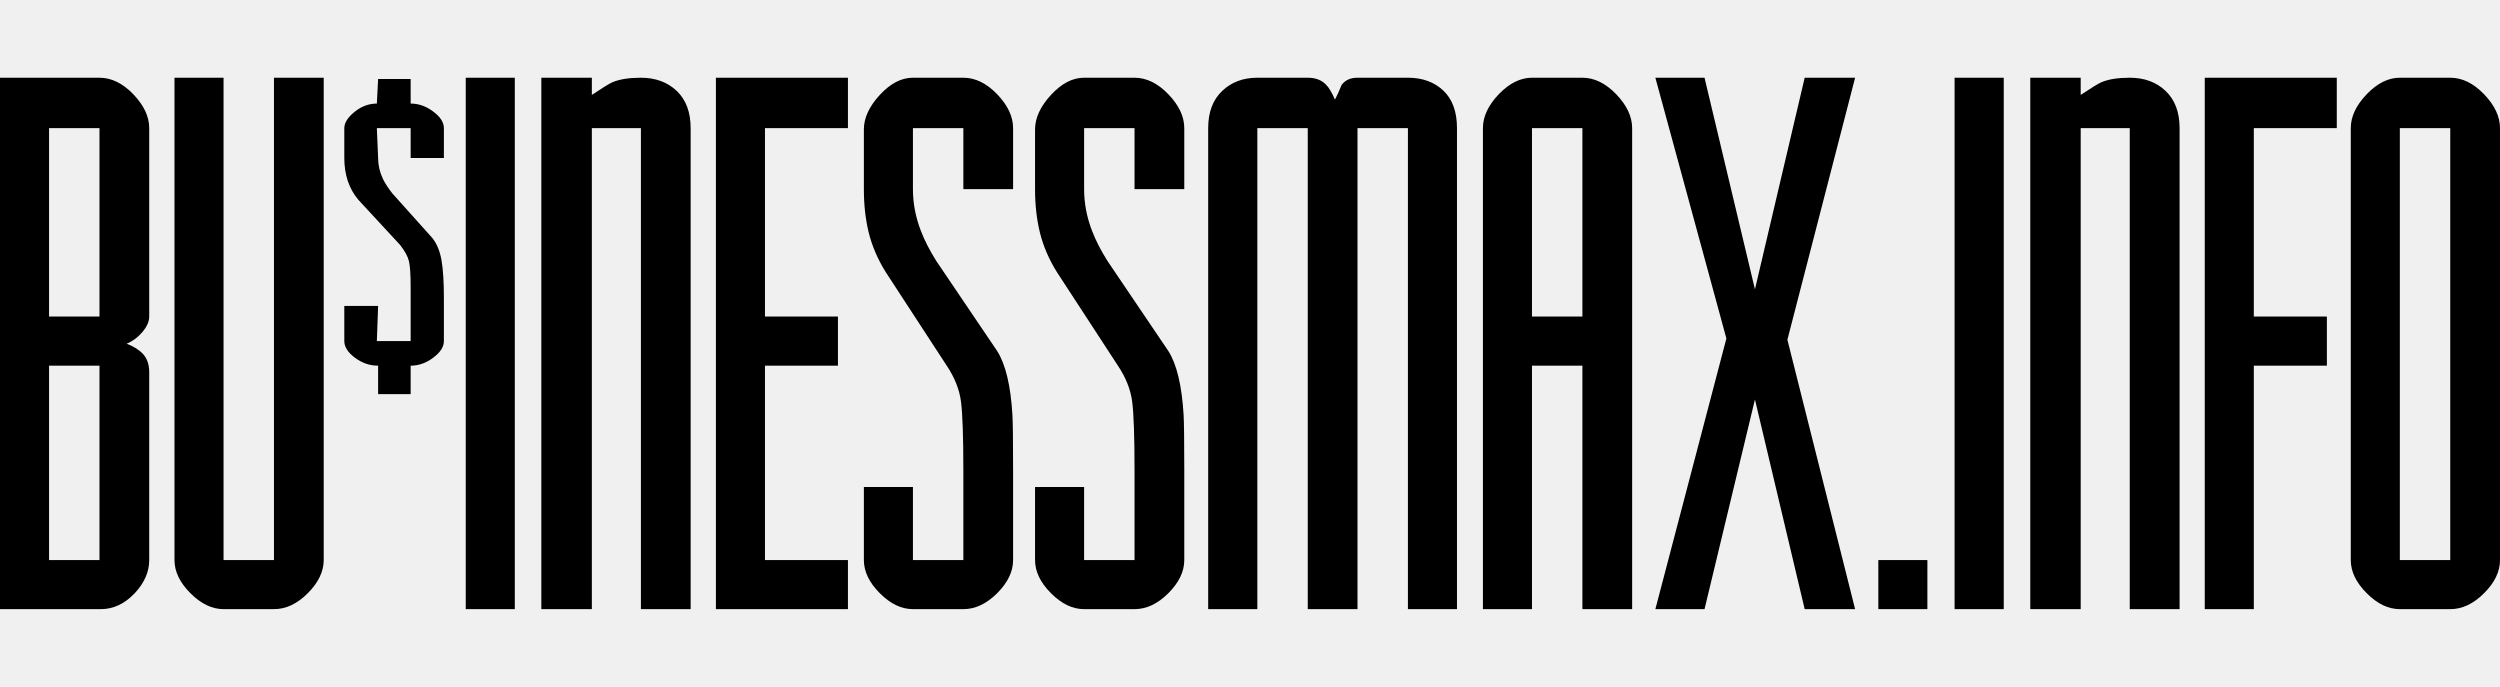
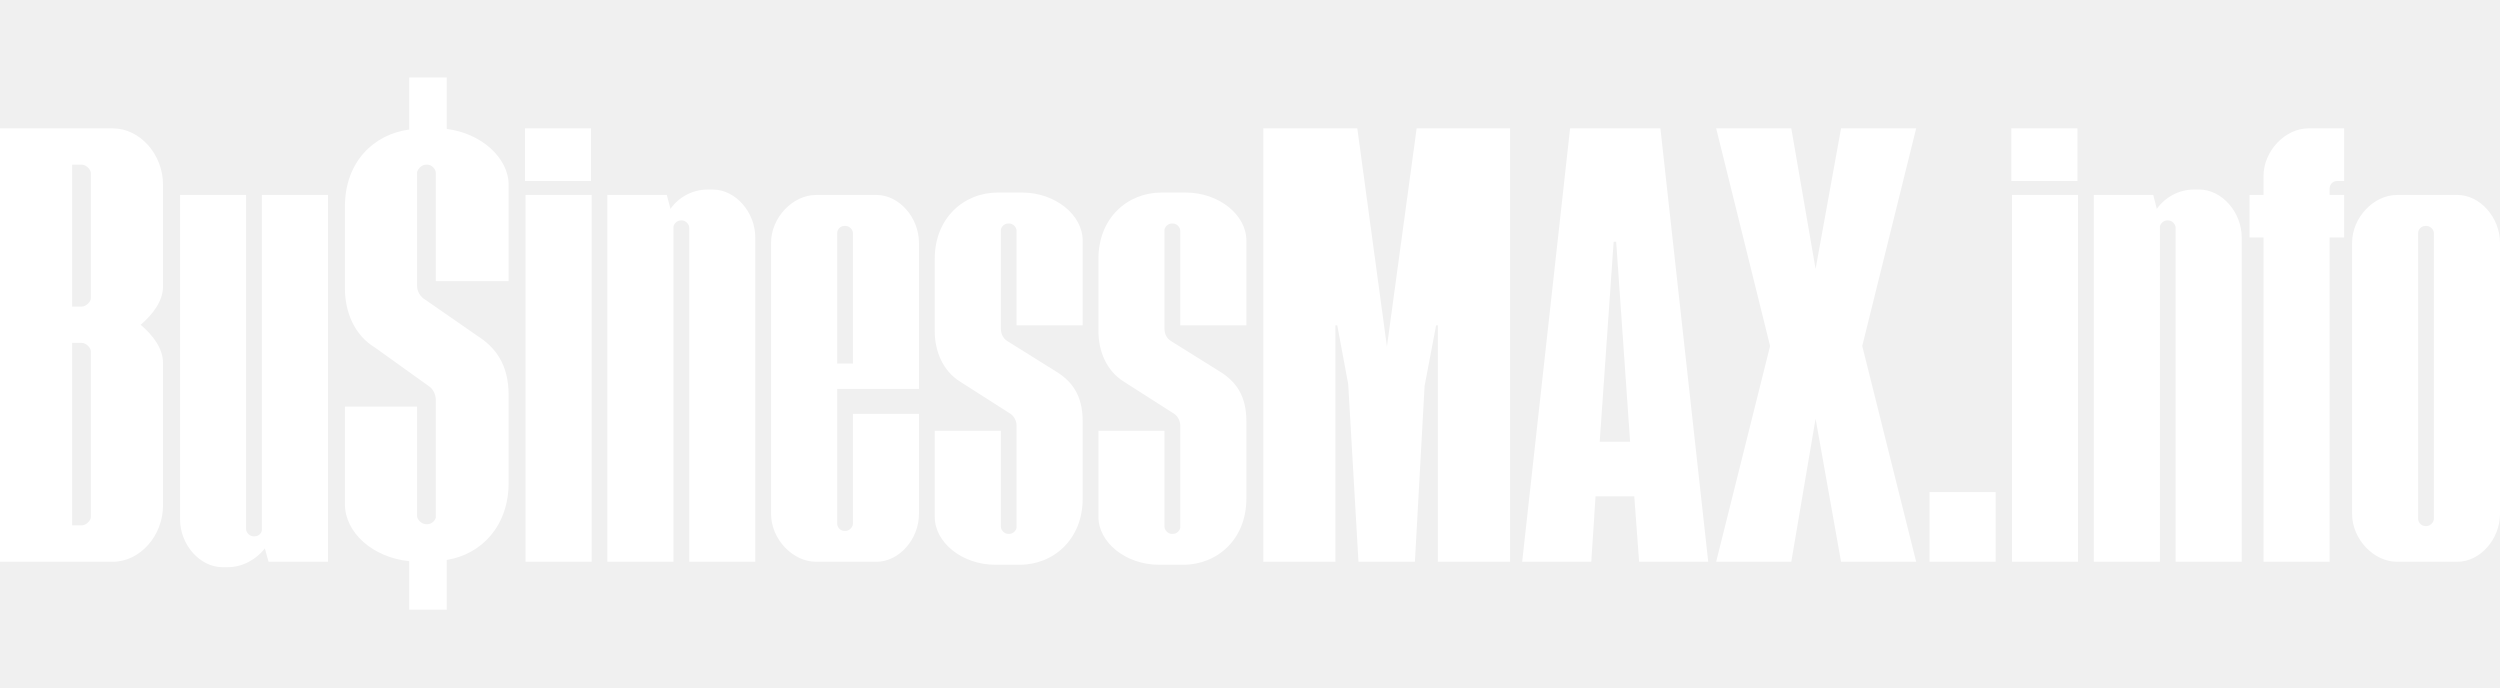
- <svg xmlns="http://www.w3.org/2000/svg" version="1.1" height="70.7" width="257.33">
-   <defs id="SvgjsDefs1969" />
-   <g id="SvgjsG1970" rel="mainfill" name="main_text" transform="translate(-1.37,-177.3)" fill="#000000">
-     <path d="M6.42 209.88L11.61 209.88L11.61 190.49L6.42 190.49L6.42 209.88M1.37 185.30L11.61 185.30Q13.45 185.30 15.09 187.00Q16.73 188.71 16.73 190.49L16.73 209.88Q16.73 210.63 16.05 211.45Q15.37 212.27 14.41 212.68Q15.50 213.09 16.12 213.77Q16.73 214.46 16.73 215.62L16.73 234.95Q16.73 236.79 15.20 238.40Q13.66 240 11.75 240L1.37 240L1.37 185.30M6.42 234.95L11.61 234.95L11.61 214.94L6.42 214.94L6.42 234.95ZM34.69 185.30L34.69 234.95Q34.69 236.72 33.05 238.36Q31.42 240 29.57 240L24.38 240Q22.61 240 20.97 238.36Q19.33 236.72 19.33 234.95L19.33 185.30L24.38 185.30L24.38 234.95L29.57 234.95L29.57 185.30L34.69 185.30ZM40.29 185.43L43.64 185.43L43.64 187.96Q44.87 187.96 45.96 188.78Q47.06 189.60 47.06 190.49L47.06 193.56L43.64 193.56L43.64 190.49L40.16 190.49L40.29 193.56Q40.29 194.65 40.77 195.68Q41.05 196.29 41.73 197.18L45.89 201.82Q46.58 202.71 46.82 204.11Q47.06 205.51 47.06 207.97L47.06 212.41Q47.06 213.30 45.96 214.12Q44.87 214.94 43.64 214.94L43.64 217.87L40.29 217.87L40.29 214.94Q39.00 214.94 37.90 214.12Q36.81 213.30 36.81 212.41L36.81 208.79L40.29 208.79L40.16 212.41L43.64 212.41L43.64 206.88Q43.64 204.96 43.47 204.21Q43.30 203.46 42.55 202.51L38.25 197.86Q36.81 196.15 36.81 193.56L36.81 190.49Q36.81 189.67 37.87 188.81Q38.93 187.96 40.16 187.96L40.29 185.43ZM54.36 185.30L54.36 240L49.31 240L49.31 185.30L54.36 185.30ZM62.29 185.30L62.29 187.07Q63.92 185.98 64.40 185.77Q65.50 185.30 67.34 185.30Q69.59 185.30 71.03 186.66Q72.46 188.03 72.46 190.49L72.46 240L67.34 240L67.34 190.49L62.29 190.49L62.29 240L57.09 240L57.09 185.30L62.29 185.30ZM75.06 240L75.06 185.30L88.65 185.30L88.65 190.49L80.11 190.49L80.11 209.88L87.62 209.88L87.62 214.94L80.11 214.94L80.11 234.95L88.65 234.95L88.65 240L75.06 240ZM92.54 205.31Q91.31 203.33 90.80 201.28Q90.29 199.23 90.29 196.77L90.29 190.62Q90.29 188.85 91.93 187.07Q93.56 185.30 95.34 185.30L100.53 185.30Q102.37 185.30 104.01 187.00Q105.65 188.71 105.65 190.49L105.65 196.77L100.53 196.77L100.53 190.49L95.34 190.49L95.34 196.77Q95.34 198.95 96.16 201.07Q96.71 202.51 97.73 204.14L104.01 213.43Q105.31 215.48 105.58 219.99Q105.65 221.15 105.65 225.73L105.65 234.95Q105.65 236.72 104.01 238.36Q102.37 240 100.53 240L95.34 240Q93.56 240 91.93 238.36Q90.29 236.72 90.29 234.95L90.29 227.43L95.34 227.43L95.34 234.95L100.53 234.95L100.53 225.73Q100.53 220.54 100.29 218.66Q100.05 216.78 98.82 214.94L92.54 205.31L92.54 205.31ZM110.16 205.31Q108.93 203.33 108.42 201.28Q107.91 199.23 107.91 196.77L107.91 190.62Q107.91 188.85 109.55 187.07Q111.18 185.30 112.96 185.30L118.15 185.30Q119.99 185.30 121.63 187.00Q123.27 188.71 123.27 190.49L123.27 196.77L118.15 196.77L118.15 190.49L112.96 190.49L112.96 196.77Q112.96 198.95 113.78 201.07Q114.33 202.51 115.35 204.14L121.63 213.43Q122.93 215.48 123.20 219.99Q123.27 221.15 123.27 225.73L123.27 234.95Q123.27 236.72 121.63 238.36Q119.99 240 118.15 240L112.96 240Q111.18 240 109.55 238.36Q107.91 236.72 107.91 234.95L107.91 227.43L112.96 227.43L112.96 234.95L118.15 234.95L118.15 225.73Q118.15 220.54 117.91 218.66Q117.67 216.78 116.44 214.94L110.16 205.31L110.16 205.31ZM125.73 190.49Q125.73 188.03 127.17 186.66Q128.60 185.30 130.79 185.30L135.98 185.30Q137.21 185.30 137.89 186.05Q138.30 186.46 138.78 187.55Q139.05 187.07 139.46 186.05Q140.01 185.30 141.10 185.30L146.29 185.30Q148.54 185.30 149.94 186.63Q151.34 187.96 151.34 190.49L151.34 240L146.29 240L146.29 190.49L141.10 190.49L141.10 240L135.98 240L135.98 190.49L130.79 190.49L130.79 240L125.73 240L125.73 190.49ZM159.06 209.88L164.25 209.88L164.25 190.49L159.06 190.49L159.06 209.88M164.25 185.30Q166.09 185.30 167.73 187.00Q169.37 188.71 169.37 190.49L169.37 240L164.25 240L164.25 214.94L159.06 214.94L159.06 240L154.01 240L154.01 190.49Q154.01 188.71 155.64 187.00Q157.28 185.30 159.06 185.30L164.25 185.30ZM176.82 185.30L182.01 207.08L187.13 185.30L192.32 185.30L185.35 212.27L192.32 240L187.13 240L182.01 218.42L176.82 240L171.76 240L179.07 212.14L171.76 185.30L176.82 185.30ZM194.71 234.95L199.76 234.95L199.76 240L194.71 240L194.71 234.95ZM207.62 185.30L207.62 240L202.56 240L202.56 185.30L207.62 185.30ZM215.54 185.30L215.54 187.07Q217.18 185.98 217.66 185.77Q218.75 185.30 220.59 185.30Q222.85 185.30 224.28 186.66Q225.72 188.03 225.72 190.49L225.72 240L220.59 240L220.59 190.49L215.54 190.49L215.54 240L210.35 240L210.35 185.30L215.54 185.30ZM228.31 240L228.31 185.30L241.90 185.30L241.90 190.49L233.36 190.49L233.36 209.88L240.88 209.88L240.88 214.94L233.36 214.94L233.36 240L228.31 240ZM248.39 234.95L253.58 234.95L253.58 190.49L248.39 190.49L248.39 234.95M253.58 185.30Q255.42 185.30 257.06 187.00Q258.70 188.71 258.70 190.49L258.70 234.95Q258.70 236.72 257.06 238.36Q255.42 240 253.58 240L248.39 240Q246.61 240 244.98 238.36Q243.34 236.72 243.34 234.95L243.34 190.49Q243.34 188.71 244.98 187.00Q246.61 185.30 248.39 185.30L253.58 185.30Z" fill="#000000" style="fill: rgb(0, 0, 0);" />
+ <svg xmlns="http://www.w3.org/2000/svg" version="1.1" height="70.98" width="258.25">
+   <defs id="SvgjsDefs2366" />
+   <g id="SvgjsG2367" rel="mainfill" name="main_text" transform="translate(-0.9400001,-181.97)" fill="#ffffff">
+     <path d="M0.94 240L12.59 240C15.40 240 17.78 237.31 17.78 234.18L17.78 219.46C17.78 217.96 16.72 216.58 15.47 215.52C16.72 214.45 17.78 213.07 17.78 211.57L17.78 201.05C17.78 197.92 15.40 195.23 12.59 195.23L0.94 195.23ZM8.39 236.24L8.39 217.39L9.39 217.39C9.83 217.39 10.33 217.89 10.33 218.27L10.33 235.37C10.33 235.74 9.83 236.24 9.39 236.24ZM8.39 213.64L8.39 198.98L9.39 198.98C9.83 198.98 10.33 199.48 10.33 199.86L10.33 212.76C10.33 213.14 9.83 213.64 9.39 213.64ZM19.54 235.62C19.54 238.25 21.60 240.56 23.92 240.56L24.48 240.56C25.99 240.56 27.43 239.75 28.30 238.62L28.68 240L34.82 240L34.82 202.11L27.99 202.11L27.99 236.74C27.93 237.12 27.62 237.37 27.24 237.37L27.11 237.37C26.74 237.37 26.36 236.99 26.36 236.62L26.36 202.11L19.54 202.11ZM43.21 244.95L47.09 244.95L47.09 239.81C50.66 239.25 53.48 236.31 53.48 231.86L53.48 222.78C53.48 219.59 52.10 217.83 50.22 216.64L44.90 212.95C44.34 212.63 44.02 212.07 44.02 211.45L44.02 199.74C44.15 199.36 44.52 198.98 44.96 198.98L45.09 198.98C45.53 198.98 45.96 199.42 45.96 199.86L45.96 211.01L53.48 211.01L53.48 201.05C53.48 198.29 50.66 195.73 47.09 195.29L47.09 189.97L43.21 189.97L43.21 195.35C39.51 195.85 36.57 198.73 36.57 203.30L36.57 211.76C36.57 214.14 37.51 216.58 39.70 217.89L45.21 221.84C45.71 222.15 45.96 222.78 45.96 223.28L45.96 235.43C45.90 235.74 45.53 236.12 45.09 236.12L44.96 236.12C44.52 236.12 44.02 235.68 44.02 235.24L44.02 223.97L36.57 223.97L36.57 234.05C36.57 236.99 39.45 239.56 43.21 239.94ZM55.23 240L62.06 240L62.06 202.11L55.23 202.11ZM55.17 200.67L61.99 200.67L61.99 195.23L55.17 195.23ZM63.68 240L70.51 240L70.51 205.37C70.57 205.06 70.89 204.74 71.26 204.74L71.39 204.74C71.76 204.74 72.14 205.12 72.14 205.50L72.14 240L78.96 240L78.96 206.50C78.96 203.87 76.90 201.55 74.58 201.55L74.02 201.55C72.45 201.55 71.01 202.37 70.20 203.55L69.82 202.11L63.68 202.11ZM80.59 235.05C80.59 237.68 82.85 240 85.23 240L91.49 240C93.81 240 95.87 237.68 95.87 235.05L95.87 224.72L89.05 224.72L89.05 236.05C89.05 236.43 88.67 236.81 88.29 236.81L88.17 236.81C87.73 236.81 87.42 236.43 87.42 236.05L87.42 222.15L95.87 222.15L95.87 207.06C95.87 204.43 93.81 202.11 91.49 202.11L85.23 202.11C82.85 202.11 80.59 204.43 80.59 207.06ZM87.42 219.52L87.42 206.06C87.42 205.68 87.73 205.31 88.17 205.31L88.29 205.31C88.67 205.31 89.05 205.68 89.05 206.06L89.05 219.52ZM97.50 235.37C97.50 238.00 100.32 240.31 103.76 240.31L106.27 240.31C109.77 240.31 112.78 237.68 112.78 233.49L112.78 225.47C112.78 222.78 111.65 221.34 110.02 220.34L105.01 217.21C104.58 216.96 104.33 216.45 104.33 215.95L104.33 205.68C104.39 205.37 104.70 205.06 105.08 205.06L105.20 205.06C105.58 205.06 105.95 205.43 105.95 205.81L105.95 215.58L112.78 215.58L112.78 206.81C112.78 204.18 109.96 201.86 106.52 201.86L104.01 201.86C100.51 201.86 97.50 204.49 97.50 208.69L97.50 216.20C97.50 218.21 98.31 220.27 100.13 221.40L105.33 224.72C105.70 224.97 105.95 225.47 105.95 225.91L105.95 236.49C105.89 236.81 105.58 237.12 105.20 237.12L105.08 237.12C104.70 237.12 104.33 236.74 104.33 236.37L104.33 226.47L97.50 226.47ZM114.41 235.37C114.41 238.00 117.23 240.31 120.67 240.31L123.17 240.31C126.68 240.31 129.69 237.68 129.69 233.49L129.69 225.47C129.69 222.78 128.56 221.34 126.93 220.34L121.92 217.21C121.48 216.96 121.23 216.45 121.23 215.95L121.23 205.68C121.30 205.37 121.61 205.06 121.98 205.06L122.11 205.06C122.49 205.06 122.86 205.43 122.86 205.81L122.86 215.58L129.69 215.58L129.69 206.81C129.69 204.18 126.87 201.86 123.42 201.86L120.92 201.86C117.41 201.86 114.41 204.49 114.41 208.69L114.41 216.20C114.41 218.21 115.22 220.27 117.04 221.40L122.24 224.72C122.61 224.97 122.86 225.47 122.86 225.91L122.86 236.49C122.80 236.81 122.49 237.12 122.11 237.12L121.98 237.12C121.61 237.12 121.23 236.74 121.23 236.37L121.23 226.47L114.41 226.47ZM131.44 240L138.89 240L138.89 215.58L139.08 215.58L140.21 221.65L141.27 240L147.10 240L148.10 221.84L149.29 215.58L149.47 215.58L149.47 240L156.93 240L156.93 195.23L147.28 195.23L144.21 217.77L141.15 195.23L131.44 195.23ZM158.18 240L165.32 240L165.76 233.24L169.76 233.24L170.26 240L177.40 240L172.46 195.23L163.13 195.23ZM166.19 227.60L167.63 206.94L167.89 206.94L169.33 227.60ZM178.22 240L185.98 240L188.49 225.22L191.12 240L198.88 240L193.31 217.71L198.88 195.23L191.12 195.23L188.49 209.75L185.98 195.23L178.22 195.23L183.79 217.71ZM200.26 240L207.09 240L207.09 232.80L200.26 232.80ZM208.78 240L215.60 240L215.60 202.11L208.78 202.11ZM208.71 200.67L215.54 200.67L215.54 195.23L208.71 195.23ZM217.23 240L224.06 240L224.06 205.37C224.12 205.06 224.43 204.74 224.81 204.74L224.93 204.74C225.31 204.74 225.68 205.12 225.68 205.50L225.68 240L232.51 240L232.51 206.50C232.51 203.87 230.44 201.55 228.13 201.55L227.56 201.55C226.00 201.55 224.56 202.37 223.74 203.55L223.37 202.11L217.23 202.11ZM234.76 240L241.59 240L241.59 206.50L243.09 206.50L243.09 202.11L241.59 202.11L241.59 201.43C241.59 201.05 241.90 200.67 242.34 200.67L243.09 200.67L243.09 195.23L239.40 195.23C237.02 195.23 234.76 197.54 234.76 200.17L234.76 202.11L233.32 202.11L233.32 206.50L234.76 206.50ZM243.91 235.05C243.91 237.68 246.16 240 248.54 240L254.80 240C257.12 240 259.19 237.68 259.19 235.05L259.19 207.06C259.19 204.43 257.12 202.11 254.80 202.11L248.54 202.11C246.16 202.11 243.91 204.43 243.91 207.06ZM251.48 236.31C251.05 236.31 250.73 235.93 250.73 235.55L250.73 206.06C250.73 205.68 251.05 205.31 251.48 205.31L251.61 205.31C251.98 205.31 252.36 205.68 252.36 206.06L252.36 235.55C252.36 235.93 251.98 236.31 251.61 236.31Z" fill="#ffffff" style="fill: rgb(255, 255, 255);" />
  </g>
</svg>
